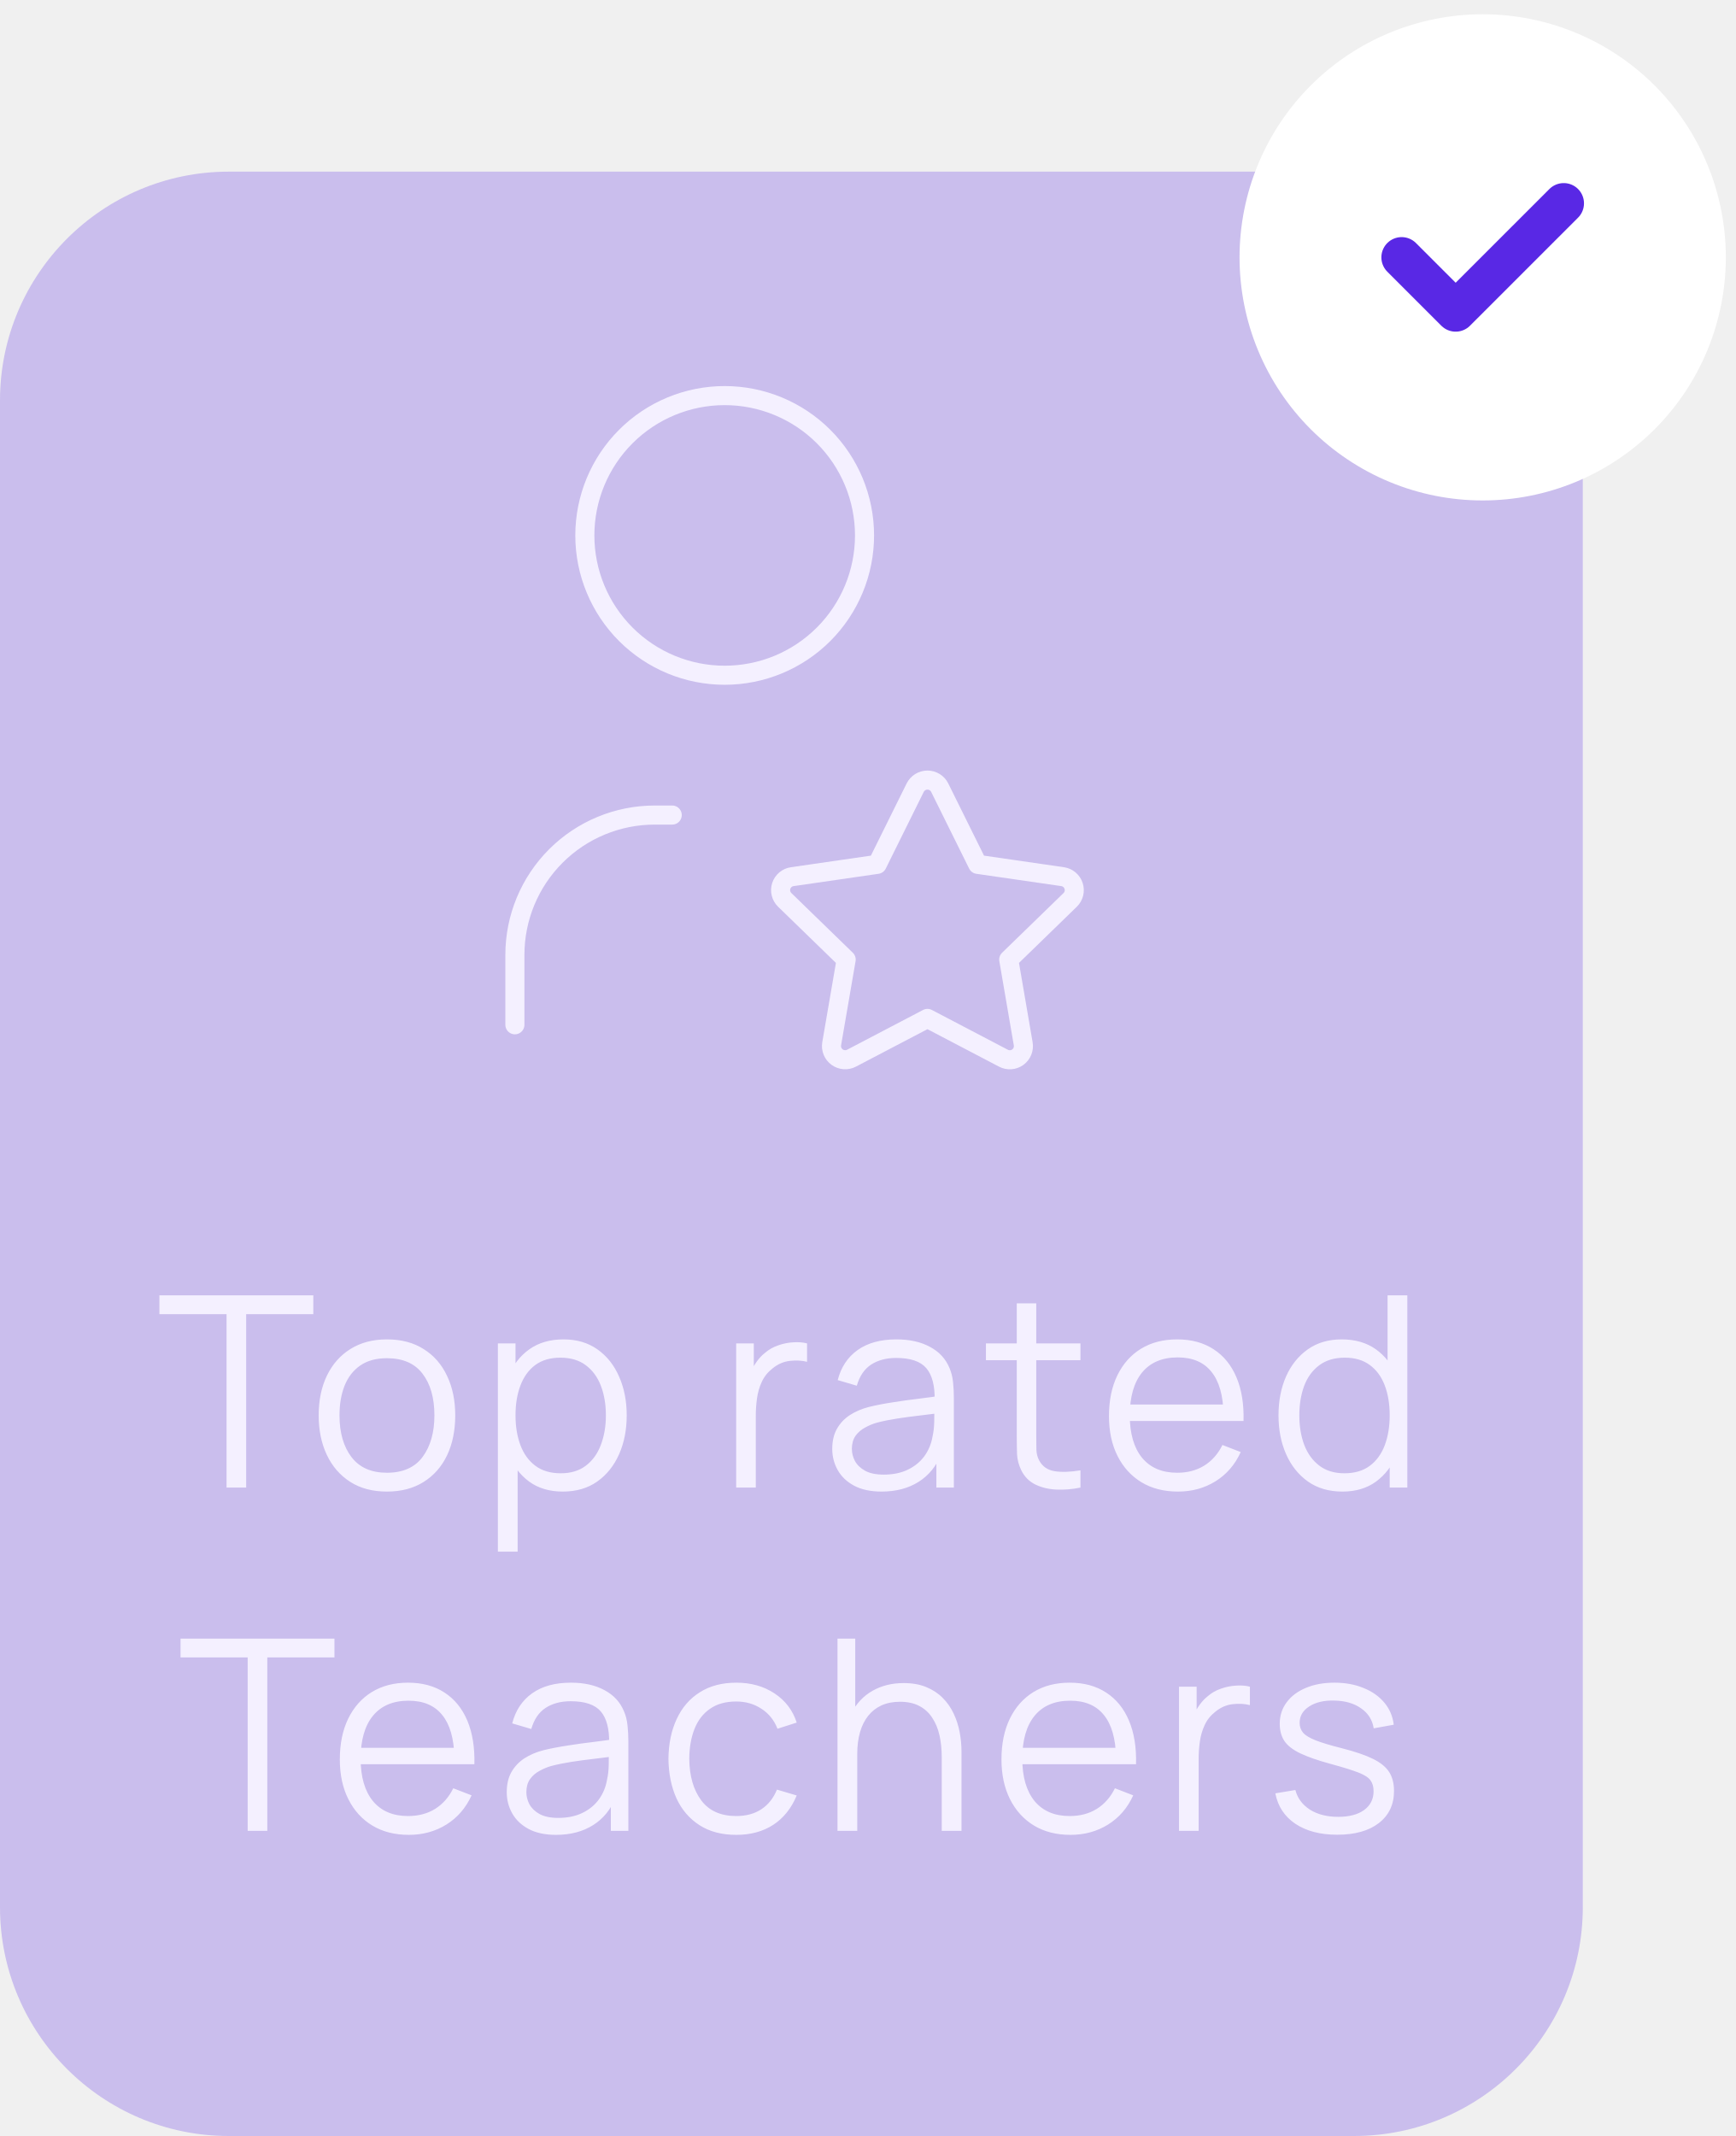
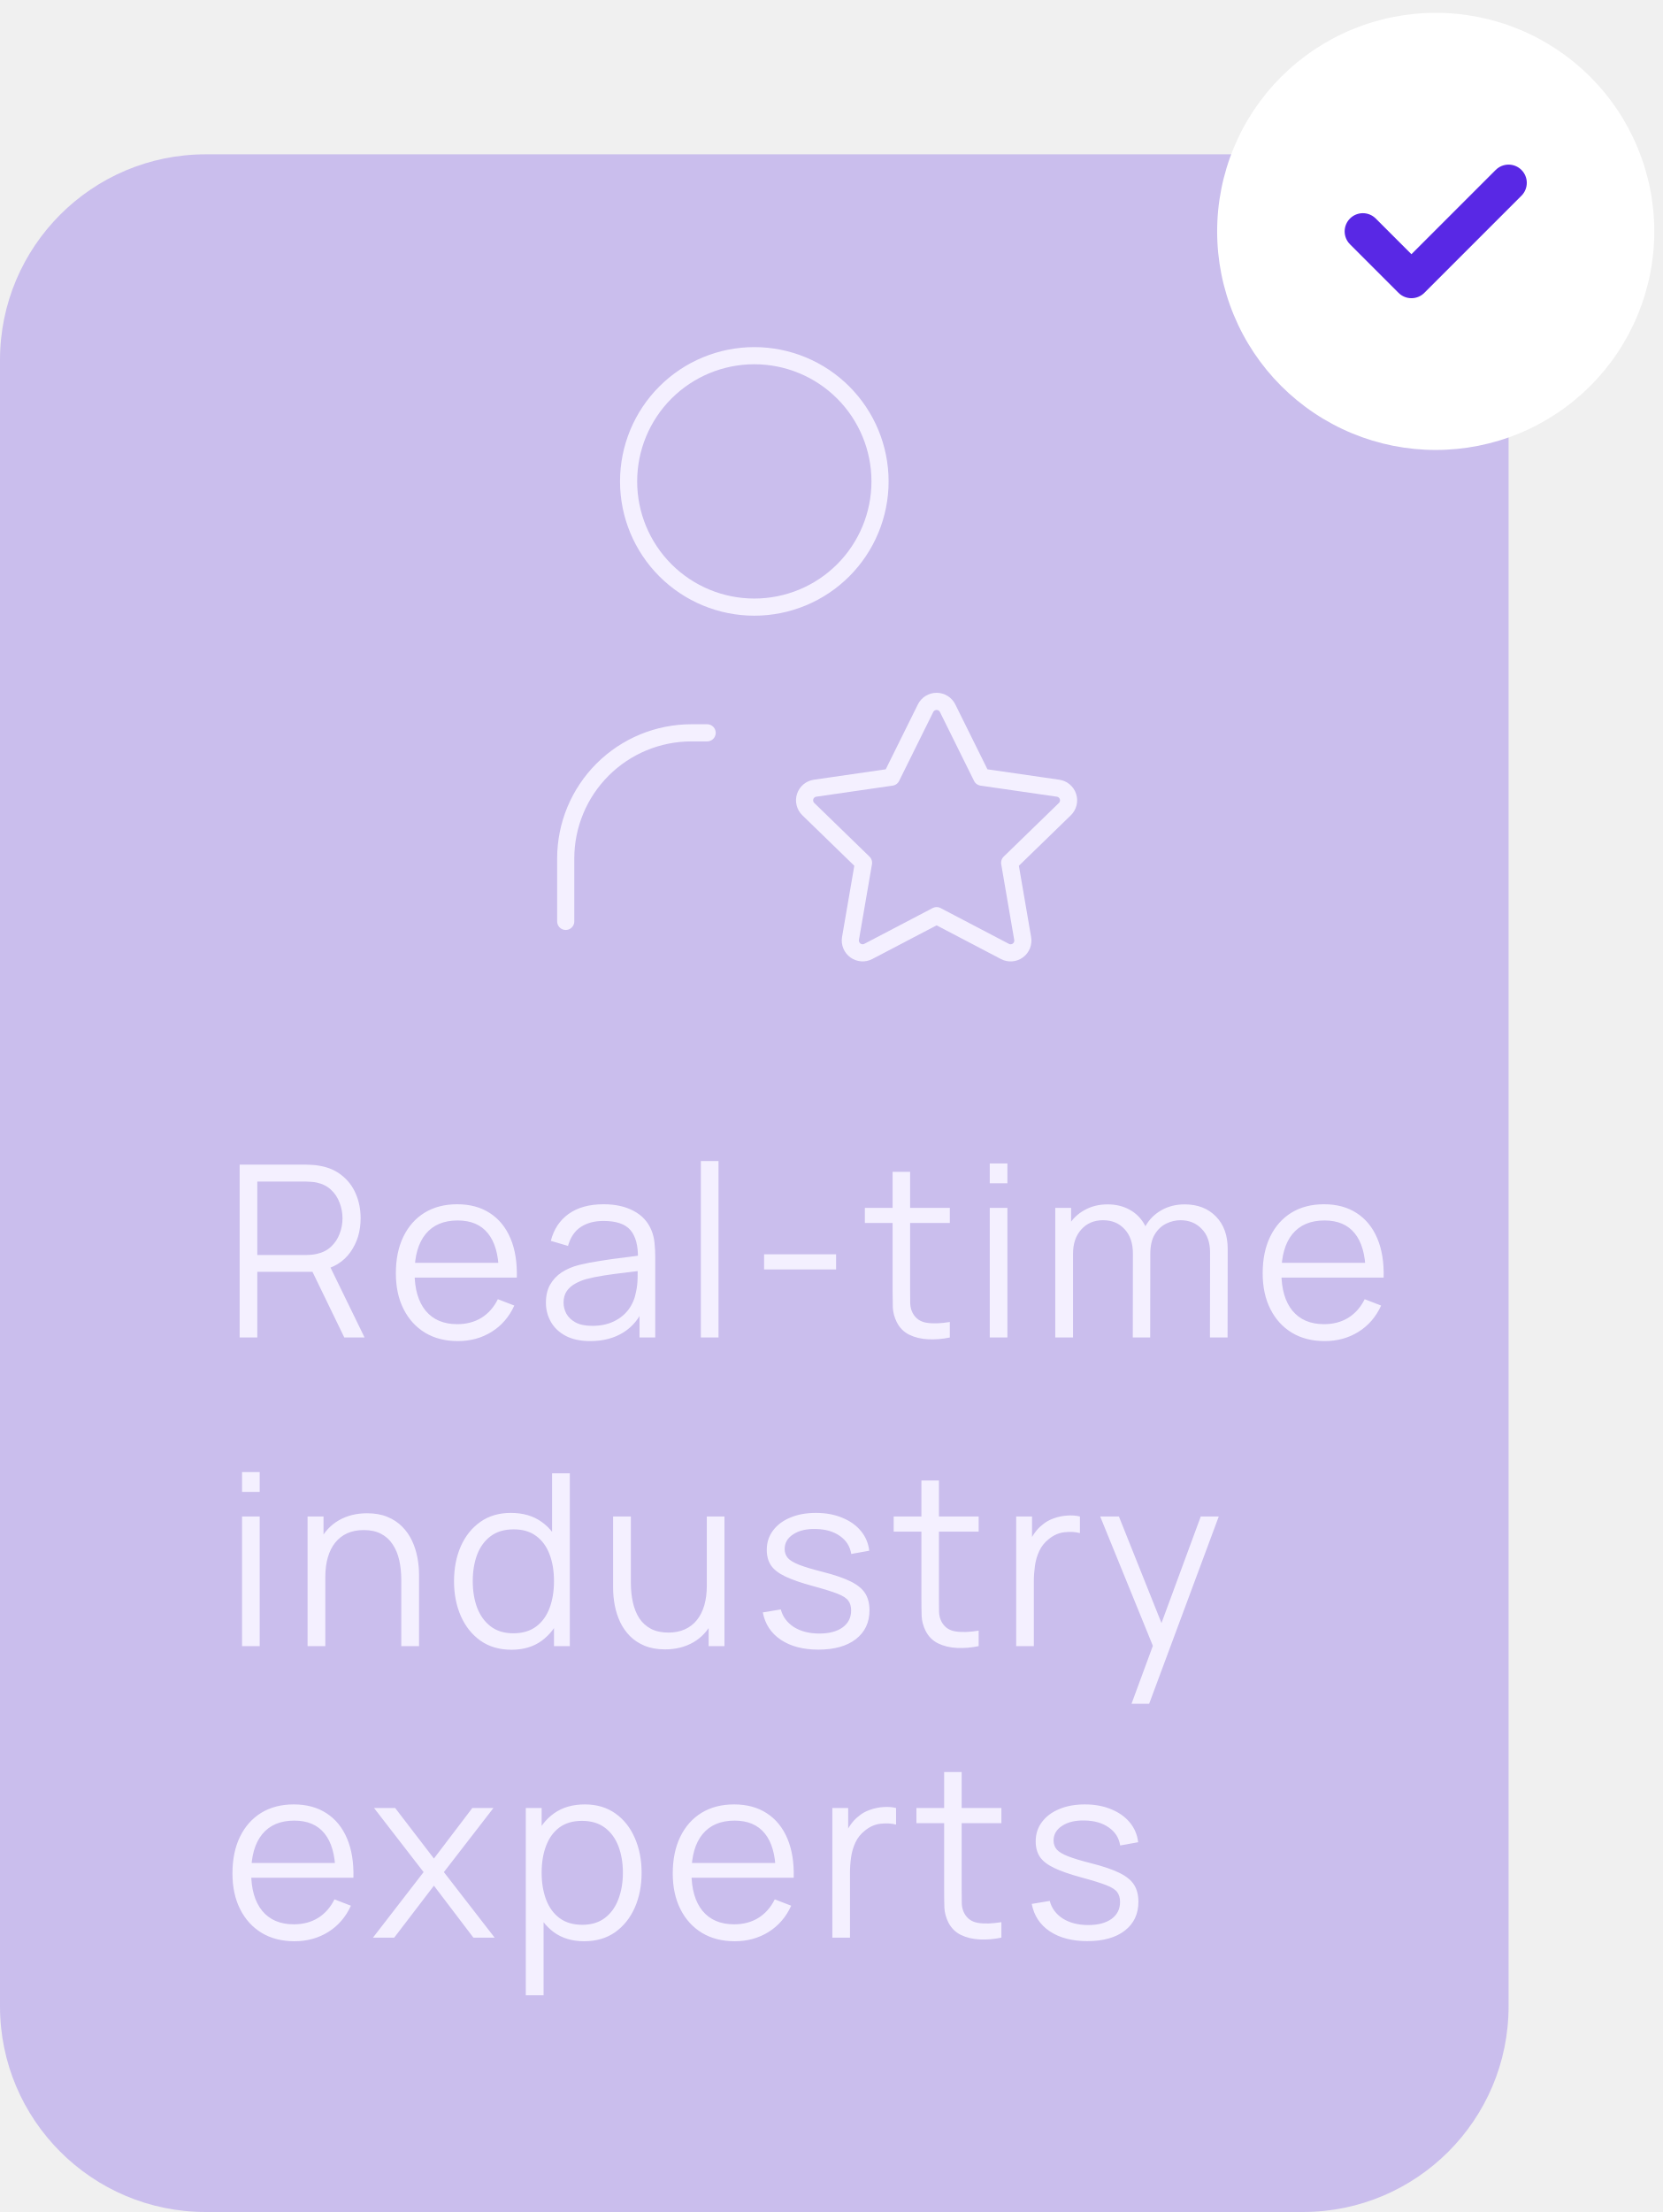
- <svg xmlns="http://www.w3.org/2000/svg" width="91" height="112" viewBox="0 0 91 112" fill="none">
-   <rect y="9" width="83" height="103" rx="12" fill="#5928E5" fill-opacity="0.25" />
-   <path d="M30.668 28.075C30.668 30.019 31.441 31.884 32.816 33.259C34.191 34.634 36.056 35.406 38.001 35.406C39.946 35.406 41.812 34.634 43.187 33.259C44.562 31.884 45.335 30.019 45.335 28.075C45.335 26.13 44.562 24.265 43.187 22.89C41.812 21.515 39.946 20.743 38.001 20.743C36.056 20.743 34.191 21.515 32.816 22.89C31.441 24.265 30.668 26.13 30.668 28.075Z" stroke="#F4F0FF" stroke-linecap="round" stroke-linejoin="round" />
-   <path d="M27 53.734V50.068C27 48.124 27.773 46.259 29.148 44.884C30.523 43.509 32.388 42.737 34.333 42.737H35.25" stroke="#F4F0FF" stroke-linecap="round" stroke-linejoin="round" />
-   <path d="M48.635 53.4L44.653 55.485C44.535 55.547 44.402 55.574 44.269 55.565C44.136 55.555 44.008 55.509 43.9 55.431C43.792 55.353 43.708 55.246 43.657 55.123C43.606 55 43.59 54.865 43.611 54.734L44.372 50.315L41.151 47.186C41.055 47.093 40.987 46.975 40.955 46.845C40.922 46.715 40.927 46.579 40.969 46.452C41.01 46.325 41.087 46.212 41.189 46.126C41.292 46.04 41.416 45.985 41.549 45.967L46 45.322L47.991 41.302C48.051 41.182 48.143 41.081 48.256 41.011C48.37 40.941 48.501 40.903 48.635 40.903C48.769 40.903 48.9 40.941 49.013 41.011C49.127 41.081 49.219 41.182 49.278 41.302L51.269 45.322L55.721 45.967C55.853 45.986 55.977 46.041 56.079 46.127C56.181 46.213 56.257 46.326 56.298 46.453C56.34 46.579 56.345 46.715 56.313 46.845C56.281 46.974 56.214 47.093 56.118 47.186L52.897 50.315L53.656 54.732C53.679 54.864 53.664 54.999 53.614 55.123C53.564 55.247 53.48 55.354 53.371 55.433C53.263 55.511 53.135 55.558 53.002 55.567C52.868 55.576 52.735 55.548 52.617 55.485L48.635 53.4Z" stroke="#F4F0FF" stroke-linecap="round" stroke-linejoin="round" />
-   <path d="M11.88 78V68.907H8.359V67.92H16.43V68.907H12.909V78H11.88ZM20.288 78.21C19.537 78.21 18.895 78.04 18.363 77.699C17.831 77.358 17.423 76.887 17.138 76.285C16.853 75.683 16.711 74.992 16.711 74.213C16.711 73.42 16.856 72.724 17.145 72.127C17.434 71.53 17.845 71.065 18.377 70.734C18.914 70.398 19.551 70.23 20.288 70.23C21.044 70.23 21.688 70.4 22.22 70.741C22.757 71.077 23.165 71.546 23.445 72.148C23.73 72.745 23.872 73.434 23.872 74.213C23.872 75.006 23.73 75.704 23.445 76.306C23.16 76.903 22.75 77.37 22.213 77.706C21.676 78.042 21.035 78.21 20.288 78.21ZM20.288 77.223C21.128 77.223 21.753 76.945 22.164 76.39C22.575 75.83 22.78 75.104 22.78 74.213C22.78 73.298 22.572 72.57 22.157 72.029C21.746 71.488 21.123 71.217 20.288 71.217C19.723 71.217 19.257 71.345 18.888 71.602C18.524 71.854 18.251 72.206 18.069 72.659C17.892 73.107 17.803 73.625 17.803 74.213C17.803 75.123 18.013 75.853 18.433 76.404C18.853 76.95 19.471 77.223 20.288 77.223ZM29.511 78.21C28.816 78.21 28.228 78.035 27.747 77.685C27.267 77.33 26.902 76.852 26.655 76.25C26.408 75.643 26.284 74.964 26.284 74.213C26.284 73.448 26.408 72.766 26.655 72.169C26.907 71.567 27.276 71.093 27.761 70.748C28.247 70.403 28.844 70.23 29.553 70.23C30.244 70.23 30.837 70.405 31.331 70.755C31.826 71.105 32.204 71.581 32.465 72.183C32.731 72.785 32.864 73.462 32.864 74.213C32.864 74.969 32.731 75.648 32.465 76.25C32.199 76.852 31.817 77.33 31.317 77.685C30.818 78.035 30.216 78.21 29.511 78.21ZM26.109 81.36V70.44H27.033V76.131H27.145V81.36H26.109ZM29.406 77.251C29.933 77.251 30.372 77.118 30.722 76.852C31.072 76.586 31.334 76.224 31.506 75.767C31.683 75.305 31.772 74.787 31.772 74.213C31.772 73.644 31.686 73.13 31.513 72.673C31.34 72.216 31.077 71.854 30.722 71.588C30.372 71.322 29.927 71.189 29.385 71.189C28.858 71.189 28.419 71.317 28.069 71.574C27.724 71.831 27.465 72.188 27.292 72.645C27.119 73.098 27.033 73.62 27.033 74.213C27.033 74.796 27.119 75.319 27.292 75.781C27.465 76.238 27.726 76.598 28.076 76.859C28.426 77.12 28.869 77.251 29.406 77.251ZM38.604 78V70.44H39.528V72.26L39.346 72.022C39.43 71.798 39.54 71.593 39.675 71.406C39.81 71.215 39.957 71.058 40.116 70.937C40.312 70.764 40.541 70.634 40.802 70.545C41.063 70.452 41.327 70.398 41.593 70.384C41.859 70.365 42.102 70.384 42.321 70.44V71.406C42.046 71.336 41.745 71.32 41.418 71.357C41.091 71.394 40.79 71.525 40.515 71.749C40.263 71.945 40.074 72.181 39.948 72.456C39.822 72.727 39.738 73.016 39.696 73.324C39.654 73.627 39.633 73.928 39.633 74.227V78H38.604ZM46.225 78.21C45.656 78.21 45.177 78.107 44.79 77.902C44.407 77.697 44.12 77.424 43.929 77.083C43.737 76.742 43.642 76.371 43.642 75.97C43.642 75.559 43.724 75.209 43.887 74.92C44.055 74.626 44.281 74.386 44.566 74.199C44.855 74.012 45.189 73.87 45.567 73.772C45.95 73.679 46.372 73.597 46.834 73.527C47.3 73.452 47.755 73.389 48.199 73.338C48.647 73.282 49.039 73.228 49.375 73.177L49.011 73.401C49.025 72.654 48.88 72.101 48.577 71.742C48.273 71.383 47.746 71.203 46.995 71.203C46.477 71.203 46.038 71.32 45.679 71.553C45.324 71.786 45.075 72.155 44.93 72.659L43.929 72.365C44.102 71.688 44.449 71.163 44.972 70.79C45.495 70.417 46.173 70.23 47.009 70.23C47.7 70.23 48.285 70.361 48.766 70.622C49.251 70.879 49.594 71.252 49.795 71.742C49.888 71.961 49.949 72.206 49.977 72.477C50.005 72.748 50.019 73.023 50.019 73.303V78H49.102V76.103L49.368 76.215C49.111 76.864 48.712 77.358 48.171 77.699C47.63 78.04 46.981 78.21 46.225 78.21ZM46.344 77.321C46.825 77.321 47.245 77.235 47.604 77.062C47.963 76.889 48.252 76.654 48.472 76.355C48.691 76.052 48.834 75.711 48.899 75.333C48.955 75.09 48.985 74.824 48.99 74.535C48.995 74.241 48.997 74.022 48.997 73.877L49.389 74.08C49.039 74.127 48.658 74.173 48.248 74.22C47.842 74.267 47.441 74.32 47.044 74.381C46.652 74.442 46.297 74.514 45.98 74.598C45.765 74.659 45.557 74.745 45.357 74.857C45.156 74.964 44.99 75.109 44.86 75.291C44.734 75.473 44.671 75.699 44.671 75.97C44.671 76.189 44.724 76.402 44.832 76.607C44.944 76.812 45.121 76.983 45.364 77.118C45.611 77.253 45.938 77.321 46.344 77.321ZM56.657 78C56.233 78.089 55.812 78.124 55.397 78.105C54.986 78.086 54.618 77.998 54.291 77.839C53.969 77.68 53.724 77.433 53.556 77.097C53.421 76.817 53.346 76.535 53.332 76.25C53.323 75.961 53.318 75.632 53.318 75.263V68.34H54.34V75.221C54.34 75.538 54.343 75.804 54.347 76.019C54.356 76.229 54.406 76.416 54.494 76.579C54.662 76.892 54.928 77.078 55.292 77.139C55.661 77.2 56.116 77.186 56.657 77.097V78ZM51.701 71.322V70.44H56.657V71.322H51.701ZM61.772 78.21C61.035 78.21 60.395 78.047 59.854 77.72C59.318 77.393 58.9 76.934 58.601 76.341C58.303 75.748 58.153 75.053 58.153 74.255C58.153 73.429 58.3 72.715 58.594 72.113C58.888 71.511 59.301 71.047 59.833 70.72C60.37 70.393 61.002 70.23 61.73 70.23C62.477 70.23 63.114 70.403 63.641 70.748C64.168 71.089 64.567 71.579 64.838 72.218C65.109 72.857 65.233 73.62 65.209 74.507H64.159V74.143C64.141 73.163 63.928 72.423 63.522 71.924C63.121 71.425 62.533 71.175 61.758 71.175C60.946 71.175 60.323 71.439 59.889 71.966C59.46 72.493 59.245 73.245 59.245 74.22C59.245 75.172 59.46 75.912 59.889 76.439C60.323 76.962 60.937 77.223 61.73 77.223C62.272 77.223 62.743 77.099 63.144 76.852C63.55 76.6 63.87 76.238 64.103 75.767L65.062 76.138C64.763 76.796 64.323 77.307 63.739 77.671C63.16 78.03 62.505 78.21 61.772 78.21ZM58.881 74.507V73.646H64.656V74.507H58.881ZM70.396 78.21C69.691 78.21 69.089 78.035 68.59 77.685C68.09 77.33 67.708 76.852 67.442 76.25C67.176 75.648 67.043 74.969 67.043 74.213C67.043 73.462 67.173 72.785 67.435 72.183C67.701 71.581 68.081 71.105 68.576 70.755C69.07 70.405 69.663 70.23 70.354 70.23C71.063 70.23 71.66 70.403 72.146 70.748C72.631 71.093 72.997 71.567 73.245 72.169C73.497 72.766 73.623 73.448 73.623 74.213C73.623 74.964 73.499 75.643 73.252 76.25C73.004 76.852 72.64 77.33 72.16 77.685C71.679 78.035 71.091 78.21 70.396 78.21ZM70.501 77.251C71.037 77.251 71.481 77.12 71.831 76.859C72.181 76.598 72.442 76.238 72.615 75.781C72.787 75.319 72.874 74.796 72.874 74.213C72.874 73.62 72.787 73.098 72.615 72.645C72.442 72.188 72.181 71.831 71.831 71.574C71.485 71.317 71.049 71.189 70.522 71.189C69.98 71.189 69.532 71.322 69.178 71.588C68.823 71.854 68.559 72.216 68.387 72.673C68.219 73.13 68.135 73.644 68.135 74.213C68.135 74.787 68.221 75.305 68.394 75.767C68.571 76.224 68.835 76.586 69.185 76.852C69.535 77.118 69.973 77.251 70.501 77.251ZM72.874 78V72.309H72.762V67.92H73.798V78H72.874ZM12.988 96V86.907H9.467V85.92H17.538V86.907H14.017V96H12.988ZM21.439 96.21C20.701 96.21 20.062 96.047 19.521 95.72C18.984 95.393 18.566 94.934 18.268 94.341C17.969 93.748 17.82 93.053 17.82 92.255C17.82 91.429 17.967 90.715 18.261 90.113C18.555 89.511 18.968 89.047 19.5 88.72C20.036 88.393 20.669 88.23 21.397 88.23C22.143 88.23 22.78 88.403 23.308 88.748C23.835 89.089 24.234 89.579 24.505 90.218C24.775 90.857 24.899 91.62 24.876 92.507H23.826V92.143C23.807 91.163 23.595 90.423 23.189 89.924C22.787 89.425 22.199 89.175 21.425 89.175C20.613 89.175 19.99 89.439 19.556 89.966C19.126 90.493 18.912 91.245 18.912 92.22C18.912 93.172 19.126 93.912 19.556 94.439C19.99 94.962 20.603 95.223 21.397 95.223C21.938 95.223 22.409 95.099 22.811 94.852C23.217 94.6 23.536 94.238 23.77 93.767L24.729 94.138C24.43 94.796 23.989 95.307 23.406 95.671C22.827 96.03 22.171 96.21 21.439 96.21ZM18.548 92.507V91.646H24.323V92.507H18.548ZM29.155 96.21C28.586 96.21 28.108 96.107 27.721 95.902C27.338 95.697 27.051 95.424 26.86 95.083C26.668 94.742 26.573 94.371 26.573 93.97C26.573 93.559 26.654 93.209 26.817 92.92C26.985 92.626 27.212 92.386 27.497 92.199C27.786 92.012 28.119 91.87 28.497 91.772C28.88 91.679 29.302 91.597 29.765 91.527C30.231 91.452 30.686 91.389 31.13 91.338C31.578 91.282 31.97 91.228 32.306 91.177L31.942 91.401C31.956 90.654 31.811 90.101 31.508 89.742C31.204 89.383 30.677 89.203 29.925 89.203C29.407 89.203 28.969 89.32 28.61 89.553C28.255 89.786 28.005 90.155 27.86 90.659L26.86 90.365C27.032 89.688 27.38 89.163 27.902 88.79C28.425 88.417 29.104 88.23 29.939 88.23C30.63 88.23 31.216 88.361 31.697 88.622C32.182 88.879 32.525 89.252 32.725 89.742C32.819 89.961 32.88 90.206 32.907 90.477C32.935 90.748 32.95 91.023 32.95 91.303V96H32.032V94.103L32.298 94.215C32.042 94.864 31.643 95.358 31.102 95.699C30.56 96.04 29.912 96.21 29.155 96.21ZM29.274 95.321C29.755 95.321 30.175 95.235 30.535 95.062C30.894 94.889 31.183 94.654 31.402 94.355C31.622 94.052 31.764 93.711 31.829 93.333C31.886 93.09 31.916 92.824 31.921 92.535C31.925 92.241 31.927 92.022 31.927 91.877L32.319 92.08C31.97 92.127 31.589 92.173 31.178 92.22C30.773 92.267 30.371 92.32 29.974 92.381C29.582 92.442 29.228 92.514 28.91 92.598C28.696 92.659 28.488 92.745 28.288 92.857C28.087 92.964 27.921 93.109 27.791 93.291C27.665 93.473 27.602 93.699 27.602 93.97C27.602 94.189 27.655 94.402 27.762 94.607C27.875 94.812 28.052 94.983 28.294 95.118C28.542 95.253 28.869 95.321 29.274 95.321ZM38.608 96.21C37.847 96.21 37.203 96.04 36.676 95.699C36.148 95.358 35.747 94.889 35.472 94.292C35.201 93.69 35.061 92.999 35.052 92.22C35.061 91.427 35.206 90.731 35.486 90.134C35.766 89.532 36.169 89.065 36.697 88.734C37.224 88.398 37.864 88.23 38.615 88.23C39.38 88.23 40.045 88.417 40.61 88.79C41.179 89.163 41.569 89.674 41.779 90.323L40.771 90.645C40.593 90.192 40.311 89.842 39.924 89.595C39.541 89.343 39.102 89.217 38.608 89.217C38.053 89.217 37.593 89.345 37.229 89.602C36.865 89.854 36.594 90.206 36.417 90.659C36.239 91.112 36.148 91.632 36.144 92.22C36.153 93.125 36.363 93.853 36.774 94.404C37.184 94.95 37.796 95.223 38.608 95.223C39.121 95.223 39.557 95.106 39.917 94.873C40.281 94.635 40.556 94.29 40.743 93.837L41.779 94.145C41.499 94.817 41.088 95.33 40.547 95.685C40.005 96.035 39.359 96.21 38.608 96.21ZM49.384 96V92.143C49.384 91.723 49.344 91.338 49.265 90.988C49.185 90.633 49.057 90.325 48.88 90.064C48.707 89.798 48.481 89.593 48.201 89.448C47.925 89.303 47.589 89.231 47.193 89.231C46.829 89.231 46.507 89.294 46.227 89.42C45.951 89.546 45.718 89.728 45.527 89.966C45.34 90.199 45.198 90.484 45.1 90.82C45.002 91.156 44.953 91.539 44.953 91.968L44.225 91.807C44.225 91.032 44.36 90.381 44.631 89.854C44.901 89.327 45.275 88.928 45.751 88.657C46.227 88.386 46.773 88.251 47.389 88.251C47.841 88.251 48.236 88.321 48.572 88.461C48.912 88.601 49.199 88.79 49.433 89.028C49.671 89.266 49.862 89.539 50.007 89.847C50.151 90.15 50.256 90.475 50.322 90.82C50.387 91.161 50.42 91.501 50.42 91.842V96H49.384ZM43.917 96V85.92H44.848V91.611H44.953V96H43.917ZM56.135 96.21C55.398 96.21 54.759 96.047 54.217 95.72C53.681 95.393 53.263 94.934 52.964 94.341C52.666 93.748 52.516 93.053 52.516 92.255C52.516 91.429 52.663 90.715 52.957 90.113C53.251 89.511 53.664 89.047 54.196 88.72C54.733 88.393 55.365 88.23 56.093 88.23C56.84 88.23 57.477 88.403 58.004 88.748C58.532 89.089 58.931 89.579 59.201 90.218C59.472 90.857 59.596 91.62 59.572 92.507H58.522V92.143C58.504 91.163 58.291 90.423 57.885 89.924C57.484 89.425 56.896 89.175 56.121 89.175C55.309 89.175 54.686 89.439 54.252 89.966C53.823 90.493 53.608 91.245 53.608 92.22C53.608 93.172 53.823 93.912 54.252 94.439C54.686 94.962 55.3 95.223 56.093 95.223C56.635 95.223 57.106 95.099 57.507 94.852C57.913 94.6 58.233 94.238 58.466 93.767L59.425 94.138C59.127 94.796 58.686 95.307 58.102 95.671C57.524 96.03 56.868 96.21 56.135 96.21ZM53.244 92.507V91.646H59.019V92.507H53.244ZM61.826 96V88.44H62.75V90.26L62.568 90.022C62.652 89.798 62.761 89.593 62.897 89.406C63.032 89.215 63.179 89.058 63.338 88.937C63.534 88.764 63.762 88.634 64.024 88.545C64.285 88.452 64.549 88.398 64.815 88.384C65.081 88.365 65.323 88.384 65.543 88.44V89.406C65.267 89.336 64.966 89.32 64.64 89.357C64.313 89.394 64.012 89.525 63.737 89.749C63.485 89.945 63.296 90.181 63.17 90.456C63.044 90.727 62.96 91.016 62.918 91.324C62.876 91.627 62.855 91.928 62.855 92.227V96H61.826ZM70.118 96.203C69.231 96.203 68.501 96.012 67.927 95.629C67.358 95.246 67.008 94.714 66.877 94.033L67.927 93.858C68.039 94.287 68.293 94.63 68.69 94.887C69.091 95.139 69.586 95.265 70.174 95.265C70.748 95.265 71.201 95.146 71.532 94.908C71.864 94.665 72.029 94.336 72.029 93.921C72.029 93.688 71.975 93.499 71.868 93.354C71.766 93.205 71.553 93.067 71.231 92.941C70.909 92.815 70.428 92.666 69.789 92.493C69.103 92.306 68.567 92.12 68.179 91.933C67.792 91.746 67.516 91.532 67.353 91.289C67.19 91.042 67.108 90.741 67.108 90.386C67.108 89.957 67.23 89.581 67.472 89.259C67.715 88.932 68.051 88.68 68.48 88.503C68.909 88.321 69.409 88.23 69.978 88.23C70.547 88.23 71.056 88.323 71.504 88.51C71.957 88.692 72.321 88.949 72.596 89.28C72.871 89.611 73.035 89.996 73.086 90.435L72.036 90.624C71.966 90.181 71.745 89.831 71.371 89.574C71.002 89.313 70.534 89.177 69.964 89.168C69.427 89.154 68.991 89.257 68.655 89.476C68.319 89.691 68.151 89.978 68.151 90.337C68.151 90.538 68.212 90.71 68.333 90.855C68.454 90.995 68.674 91.128 68.991 91.254C69.313 91.38 69.77 91.518 70.363 91.667C71.058 91.844 71.605 92.031 72.001 92.227C72.398 92.423 72.68 92.654 72.848 92.92C73.016 93.186 73.1 93.515 73.1 93.907C73.1 94.621 72.834 95.183 72.302 95.594C71.775 96 71.047 96.203 70.118 96.203Z" fill="#F4F0FF" />
-   <path d="M65 13.495C65 15.168 65.33 16.826 65.971 18.372C66.611 19.919 67.55 21.324 68.734 22.508C69.918 23.691 71.324 24.63 72.871 25.271C74.418 25.912 76.076 26.241 77.75 26.241C79.424 26.241 81.082 25.912 82.629 25.271C84.176 24.63 85.582 23.691 86.766 22.508C87.95 21.324 88.889 19.919 89.529 18.372C90.17 16.826 90.5 15.168 90.5 13.495C90.5 11.821 90.17 10.163 89.529 8.617C88.889 7.07 87.95 5.665 86.766 4.481C85.582 3.298 84.176 2.359 82.629 1.718C81.082 1.078 79.424 0.748 77.75 0.748C76.076 0.748 74.418 1.078 72.871 1.718C71.324 2.359 69.918 3.298 68.734 4.481C67.55 5.665 66.611 7.07 65.971 8.617C65.33 10.163 65 11.821 65 13.495Z" fill="white" />
-   <path d="M73.5 13.495L76.333 16.328L82 10.662" stroke="#5928E5" stroke-width="2.125" stroke-linecap="round" stroke-linejoin="round" />
+ <svg xmlns="http://www.w3.org/2000/svg" width="97" height="129" viewBox="0 0 97 129" fill="none">
+   <rect y="9" width="88" height="120" rx="12" fill="#5928E5" fill-opacity="0.25" />
+   <path d="M36.668 28.075C36.668 30.019 37.441 31.884 38.816 33.259C40.191 34.634 42.056 35.406 44.001 35.406C45.946 35.406 47.812 34.634 49.187 33.259C50.562 31.884 51.335 30.019 51.335 28.075C51.335 26.13 50.562 24.265 49.187 22.89C47.812 21.515 45.946 20.743 44.001 20.743C42.056 20.743 40.191 21.515 38.816 22.89C37.441 24.265 36.668 26.13 36.668 28.075Z" stroke="#F4F0FF" stroke-linecap="round" stroke-linejoin="round" />
+   <path d="M33 53.734V50.068C33 48.124 33.773 46.259 35.148 44.884C36.523 43.509 38.388 42.737 40.333 42.737H41.25" stroke="#F4F0FF" stroke-linecap="round" stroke-linejoin="round" />
+   <path d="M54.635 53.4L50.653 55.485C50.535 55.547 50.402 55.574 50.269 55.565C50.136 55.555 50.008 55.509 49.9 55.431C49.792 55.353 49.708 55.246 49.657 55.123C49.606 55 49.59 54.865 49.611 54.734L50.372 50.315L47.151 47.186C47.055 47.093 46.987 46.975 46.955 46.845C46.922 46.715 46.927 46.579 46.969 46.452C47.01 46.325 47.087 46.212 47.189 46.126C47.292 46.04 47.416 45.985 47.549 45.967L52 45.322L53.991 41.302C54.051 41.182 54.143 41.081 54.256 41.011C54.37 40.941 54.501 40.903 54.635 40.903C54.769 40.903 54.9 40.941 55.013 41.011C55.127 41.081 55.219 41.182 55.278 41.302L57.269 45.322L61.721 45.967C61.853 45.986 61.977 46.041 62.079 46.127C62.181 46.213 62.257 46.326 62.298 46.453C62.34 46.579 62.345 46.715 62.313 46.845C62.281 46.974 62.214 47.093 62.118 47.186L58.897 50.315L59.656 54.732C59.679 54.864 59.664 54.999 59.614 55.123C59.564 55.247 59.48 55.354 59.371 55.433C59.263 55.511 59.135 55.558 59.002 55.567C58.868 55.576 58.735 55.548 58.617 55.485L54.635 53.4Z" stroke="#F4F0FF" stroke-linecap="round" stroke-linejoin="round" />
+   <path d="M13.98 78V67.92H17.872C17.97 67.92 18.08 67.925 18.201 67.934C18.327 67.939 18.453 67.953 18.579 67.976C19.106 68.055 19.552 68.24 19.916 68.529C20.285 68.814 20.562 69.173 20.749 69.607C20.94 70.041 21.036 70.522 21.036 71.049C21.036 71.81 20.835 72.47 20.434 73.03C20.033 73.59 19.459 73.942 18.712 74.087L18.355 74.171H15.009V78H13.98ZM20.084 78L18.096 73.898L19.083 73.52L21.267 78H20.084ZM15.009 73.191H17.844C17.928 73.191 18.026 73.186 18.138 73.177C18.25 73.168 18.36 73.151 18.467 73.128C18.812 73.053 19.095 72.911 19.314 72.701C19.538 72.491 19.704 72.241 19.811 71.952C19.923 71.663 19.979 71.362 19.979 71.049C19.979 70.736 19.923 70.435 19.811 70.146C19.704 69.852 19.538 69.6 19.314 69.39C19.095 69.18 18.812 69.038 18.467 68.963C18.36 68.94 18.25 68.926 18.138 68.921C18.026 68.912 17.928 68.907 17.844 68.907H15.009V73.191ZM26.711 78.21C25.974 78.21 25.334 78.047 24.793 77.72C24.256 77.393 23.839 76.934 23.54 76.341C23.241 75.748 23.092 75.053 23.092 74.255C23.092 73.429 23.239 72.715 23.533 72.113C23.827 71.511 24.24 71.047 24.772 70.72C25.309 70.393 25.941 70.23 26.669 70.23C27.416 70.23 28.053 70.403 28.58 70.748C29.107 71.089 29.506 71.579 29.777 72.218C30.048 72.857 30.171 73.62 30.148 74.507H29.098V74.143C29.079 73.163 28.867 72.423 28.461 71.924C28.06 71.425 27.472 71.175 26.697 71.175C25.885 71.175 25.262 71.439 24.828 71.966C24.399 72.493 24.184 73.245 24.184 74.22C24.184 75.172 24.399 75.912 24.828 76.439C25.262 76.962 25.876 77.223 26.669 77.223C27.21 77.223 27.682 77.099 28.083 76.852C28.489 76.6 28.809 76.238 29.042 75.767L30.001 76.138C29.702 76.796 29.261 77.307 28.678 77.671C28.099 78.03 27.444 78.21 26.711 78.21ZM23.82 74.507V73.646H29.595V74.507H23.82ZM34.428 78.21C33.858 78.21 33.38 78.107 32.993 77.902C32.61 77.697 32.323 77.424 32.132 77.083C31.94 76.742 31.845 76.371 31.845 75.97C31.845 75.559 31.926 75.209 32.09 74.92C32.258 74.626 32.484 74.386 32.769 74.199C33.058 74.012 33.392 73.87 33.77 73.772C34.152 73.679 34.575 73.597 35.037 73.527C35.503 73.452 35.958 73.389 36.402 73.338C36.85 73.282 37.242 73.228 37.578 73.177L37.214 73.401C37.228 72.654 37.083 72.101 36.78 71.742C36.476 71.383 35.949 71.203 35.198 71.203C34.68 71.203 34.241 71.32 33.882 71.553C33.527 71.786 33.277 72.155 33.133 72.659L32.132 72.365C32.304 71.688 32.652 71.163 33.175 70.79C33.697 70.417 34.376 70.23 35.212 70.23C35.902 70.23 36.488 70.361 36.969 70.622C37.454 70.879 37.797 71.252 37.998 71.742C38.091 71.961 38.152 72.206 38.18 72.477C38.208 72.748 38.222 73.023 38.222 73.303V78H37.305V76.103L37.571 76.215C37.314 76.864 36.915 77.358 36.374 77.699C35.832 78.04 35.184 78.21 34.428 78.21ZM34.547 77.321C35.027 77.321 35.447 77.235 35.807 77.062C36.166 76.889 36.455 76.654 36.675 76.355C36.894 76.052 37.036 75.711 37.102 75.333C37.158 75.09 37.188 74.824 37.193 74.535C37.197 74.241 37.2 74.022 37.2 73.877L37.592 74.08C37.242 74.127 36.861 74.173 36.451 74.22C36.045 74.267 35.643 74.32 35.247 74.381C34.855 74.442 34.5 74.514 34.183 74.598C33.968 74.659 33.76 74.745 33.56 74.857C33.359 74.964 33.193 75.109 33.063 75.291C32.937 75.473 32.874 75.699 32.874 75.97C32.874 76.189 32.927 76.402 33.035 76.607C33.147 76.812 33.324 76.983 33.567 77.118C33.814 77.253 34.141 77.321 34.547 77.321ZM40.884 78V67.71H41.913V78H40.884ZM44.572 74.031V73.149H48.772V74.031H44.572ZM55.407 78C54.982 78.089 54.562 78.124 54.147 78.105C53.736 78.086 53.367 77.998 53.041 77.839C52.718 77.68 52.474 77.433 52.306 77.097C52.17 76.817 52.096 76.535 52.081 76.25C52.072 75.961 52.068 75.632 52.068 75.263V68.34H53.09V75.221C53.09 75.538 53.092 75.804 53.096 76.019C53.106 76.229 53.155 76.416 53.243 76.579C53.411 76.892 53.678 77.078 54.041 77.139C54.41 77.2 54.865 77.186 55.407 77.097V78ZM50.45 71.322V70.44H55.407V71.322H50.45ZM57.736 69.005V67.85H58.765V69.005H57.736ZM57.736 78V70.44H58.765V78H57.736ZM70.58 78L70.587 73.037C70.587 72.454 70.423 71.996 70.097 71.665C69.775 71.329 69.364 71.161 68.865 71.161C68.58 71.161 68.302 71.226 68.032 71.357C67.761 71.488 67.537 71.698 67.36 71.987C67.187 72.276 67.101 72.654 67.101 73.121L66.492 72.946C66.478 72.405 66.583 71.931 66.807 71.525C67.035 71.119 67.348 70.804 67.745 70.58C68.146 70.351 68.599 70.237 69.103 70.237C69.863 70.237 70.472 70.473 70.93 70.944C71.387 71.411 71.616 72.043 71.616 72.841L71.609 78H70.58ZM61.557 78V70.44H62.481V72.302H62.593V78H61.557ZM66.079 78L66.086 73.107C66.086 72.505 65.925 72.031 65.603 71.686C65.285 71.336 64.865 71.161 64.343 71.161C63.82 71.161 63.398 71.341 63.076 71.7C62.754 72.055 62.593 72.528 62.593 73.121L61.977 72.785C61.977 72.3 62.091 71.866 62.32 71.483C62.548 71.096 62.861 70.792 63.258 70.573C63.654 70.349 64.105 70.237 64.609 70.237C65.089 70.237 65.516 70.34 65.89 70.545C66.268 70.75 66.564 71.049 66.779 71.441C66.993 71.833 67.101 72.309 67.101 72.869L67.094 78H66.079ZM77.275 78.21C76.538 78.21 75.898 78.047 75.357 77.72C74.82 77.393 74.403 76.934 74.104 76.341C73.805 75.748 73.656 75.053 73.656 74.255C73.656 73.429 73.803 72.715 74.097 72.113C74.391 71.511 74.804 71.047 75.336 70.72C75.873 70.393 76.505 70.23 77.233 70.23C77.98 70.23 78.617 70.403 79.144 70.748C79.671 71.089 80.07 71.579 80.341 72.218C80.612 72.857 80.735 73.62 80.712 74.507H79.662V74.143C79.643 73.163 79.431 72.423 79.025 71.924C78.624 71.425 78.036 71.175 77.261 71.175C76.449 71.175 75.826 71.439 75.392 71.966C74.963 72.493 74.748 73.245 74.748 74.22C74.748 75.172 74.963 75.912 75.392 76.439C75.826 76.962 76.44 77.223 77.233 77.223C77.774 77.223 78.246 77.099 78.647 76.852C79.053 76.6 79.373 76.238 79.606 75.767L80.565 76.138C80.266 76.796 79.825 77.307 79.242 77.671C78.663 78.03 78.008 78.21 77.275 78.21ZM74.384 74.507V73.646H80.159V74.507H74.384ZM14.12 87.005V85.85H15.149V87.005H14.12ZM14.12 96V88.44H15.149V96H14.12ZM23.408 96V92.143C23.408 91.723 23.368 91.338 23.289 90.988C23.209 90.633 23.081 90.325 22.904 90.064C22.731 89.798 22.505 89.593 22.225 89.448C21.949 89.303 21.613 89.231 21.217 89.231C20.853 89.231 20.531 89.294 20.251 89.42C19.975 89.546 19.742 89.728 19.551 89.966C19.364 90.199 19.222 90.484 19.124 90.82C19.026 91.156 18.977 91.539 18.977 91.968L18.249 91.807C18.249 91.032 18.384 90.381 18.655 89.854C18.925 89.327 19.299 88.928 19.775 88.657C20.251 88.386 20.797 88.251 21.413 88.251C21.865 88.251 22.26 88.321 22.596 88.461C22.936 88.601 23.223 88.79 23.457 89.028C23.695 89.266 23.886 89.539 24.031 89.847C24.175 90.15 24.28 90.475 24.346 90.82C24.411 91.161 24.444 91.501 24.444 91.842V96H23.408ZM17.941 96V88.44H18.872V90.302H18.977V96H17.941ZM29.838 96.21C29.134 96.21 28.532 96.035 28.032 95.685C27.533 95.33 27.15 94.852 26.884 94.25C26.618 93.648 26.485 92.969 26.485 92.213C26.485 91.462 26.616 90.785 26.877 90.183C27.143 89.581 27.524 89.105 28.018 88.755C28.513 88.405 29.106 88.23 29.796 88.23C30.506 88.23 31.103 88.403 31.588 88.748C32.074 89.093 32.44 89.567 32.687 90.169C32.939 90.766 33.065 91.448 33.065 92.213C33.065 92.964 32.942 93.643 32.694 94.25C32.447 94.852 32.083 95.33 31.602 95.685C31.122 96.035 30.534 96.21 29.838 96.21ZM29.943 95.251C30.48 95.251 30.923 95.12 31.273 94.859C31.623 94.598 31.885 94.238 32.057 93.781C32.23 93.319 32.316 92.796 32.316 92.213C32.316 91.62 32.23 91.098 32.057 90.645C31.885 90.188 31.623 89.831 31.273 89.574C30.928 89.317 30.492 89.189 29.964 89.189C29.423 89.189 28.975 89.322 28.62 89.588C28.266 89.854 28.002 90.216 27.829 90.673C27.661 91.13 27.577 91.644 27.577 92.213C27.577 92.787 27.664 93.305 27.836 93.767C28.014 94.224 28.277 94.586 28.627 94.852C28.977 95.118 29.416 95.251 29.943 95.251ZM32.316 96V90.309H32.204V85.92H33.24V96H32.316ZM38.795 96.189C38.343 96.189 37.946 96.119 37.605 95.979C37.269 95.839 36.982 95.65 36.744 95.412C36.511 95.174 36.322 94.903 36.177 94.6C36.033 94.292 35.928 93.968 35.862 93.627C35.797 93.282 35.764 92.939 35.764 92.598V88.44H36.8V92.297C36.8 92.712 36.84 93.097 36.919 93.452C36.999 93.807 37.125 94.117 37.297 94.383C37.475 94.644 37.701 94.847 37.976 94.992C38.256 95.137 38.595 95.209 38.991 95.209C39.355 95.209 39.675 95.146 39.95 95.02C40.23 94.894 40.464 94.714 40.65 94.481C40.842 94.243 40.986 93.956 41.084 93.62C41.182 93.279 41.231 92.897 41.231 92.472L41.959 92.633C41.959 93.408 41.824 94.059 41.553 94.586C41.283 95.113 40.909 95.512 40.433 95.783C39.957 96.054 39.411 96.189 38.795 96.189ZM41.336 96V94.138H41.231V88.44H42.26V96H41.336ZM47.738 96.203C46.851 96.203 46.121 96.012 45.547 95.629C44.977 95.246 44.627 94.714 44.497 94.033L45.547 93.858C45.659 94.287 45.913 94.63 46.31 94.887C46.711 95.139 47.206 95.265 47.794 95.265C48.368 95.265 48.82 95.146 49.152 94.908C49.483 94.665 49.649 94.336 49.649 93.921C49.649 93.688 49.595 93.499 49.488 93.354C49.385 93.205 49.173 93.067 48.851 92.941C48.529 92.815 48.048 92.666 47.409 92.493C46.723 92.306 46.186 92.12 45.799 91.933C45.411 91.746 45.136 91.532 44.973 91.289C44.809 91.042 44.728 90.741 44.728 90.386C44.728 89.957 44.849 89.581 45.092 89.259C45.334 88.932 45.67 88.68 46.1 88.503C46.529 88.321 47.028 88.23 47.598 88.23C48.167 88.23 48.676 88.323 49.124 88.51C49.576 88.692 49.94 88.949 50.216 89.28C50.491 89.611 50.654 89.996 50.706 90.435L49.656 90.624C49.586 90.181 49.364 89.831 48.991 89.574C48.622 89.313 48.153 89.177 47.584 89.168C47.047 89.154 46.611 89.257 46.275 89.476C45.939 89.691 45.771 89.978 45.771 90.337C45.771 90.538 45.831 90.71 45.953 90.855C46.074 90.995 46.293 91.128 46.611 91.254C46.933 91.38 47.39 91.518 47.983 91.667C48.678 91.844 49.224 92.031 49.621 92.227C50.017 92.423 50.3 92.654 50.468 92.92C50.636 93.186 50.72 93.515 50.72 93.907C50.72 94.621 50.454 95.183 49.922 95.594C49.394 96 48.666 96.203 47.738 96.203ZM57.088 96C56.663 96.089 56.243 96.124 55.828 96.105C55.417 96.086 55.049 95.998 54.722 95.839C54.4 95.68 54.155 95.433 53.987 95.097C53.852 94.817 53.777 94.535 53.763 94.25C53.754 93.961 53.749 93.632 53.749 93.263V86.34H54.771V93.221C54.771 93.538 54.773 93.804 54.778 94.019C54.788 94.229 54.837 94.416 54.925 94.579C55.093 94.892 55.359 95.078 55.723 95.139C56.092 95.2 56.547 95.186 57.088 95.097V96ZM52.132 89.322V88.44H57.088V89.322H52.132ZM59.278 96V88.44H60.202V90.26L60.02 90.022C60.104 89.798 60.213 89.593 60.349 89.406C60.484 89.215 60.631 89.058 60.79 88.937C60.986 88.764 61.214 88.634 61.476 88.545C61.737 88.452 62.001 88.398 62.267 88.384C62.533 88.365 62.775 88.384 62.995 88.44V89.406C62.719 89.336 62.418 89.32 62.092 89.357C61.765 89.394 61.464 89.525 61.189 89.749C60.937 89.945 60.748 90.181 60.622 90.456C60.496 90.727 60.412 91.016 60.37 91.324C60.328 91.627 60.307 91.928 60.307 92.227V96H59.278ZM66.005 99.36L67.468 95.391L67.489 96.567L64.178 88.44H65.27L67.986 95.237H67.538L70.044 88.44H71.094L67.034 99.36H66.005ZM17.179 113.21C16.442 113.21 15.802 113.047 15.261 112.72C14.724 112.393 14.307 111.934 14.008 111.341C13.709 110.748 13.56 110.053 13.56 109.255C13.56 108.429 13.707 107.715 14.001 107.113C14.295 106.511 14.708 106.047 15.24 105.72C15.777 105.393 16.409 105.23 17.137 105.23C17.884 105.23 18.521 105.403 19.048 105.748C19.575 106.089 19.974 106.579 20.245 107.218C20.516 107.857 20.639 108.62 20.616 109.507H19.566V109.143C19.547 108.163 19.335 107.423 18.929 106.924C18.528 106.425 17.94 106.175 17.165 106.175C16.353 106.175 15.73 106.439 15.296 106.966C14.867 107.493 14.652 108.245 14.652 109.22C14.652 110.172 14.867 110.912 15.296 111.439C15.73 111.962 16.344 112.223 17.137 112.223C17.678 112.223 18.15 112.099 18.551 111.852C18.957 111.6 19.277 111.238 19.51 110.767L20.469 111.138C20.17 111.796 19.729 112.307 19.146 112.671C18.567 113.03 17.912 113.21 17.179 113.21ZM14.288 109.507V108.646H20.063V109.507H14.288ZM21.756 113L24.71 109.178L21.819 105.44H23.051L25.312 108.387L27.552 105.44H28.784L25.893 109.178L28.854 113H27.615L25.312 109.969L22.995 113H21.756ZM34.074 113.21C33.379 113.21 32.791 113.035 32.31 112.685C31.829 112.33 31.465 111.852 31.218 111.25C30.971 110.643 30.847 109.964 30.847 109.213C30.847 108.448 30.971 107.766 31.218 107.169C31.47 106.567 31.838 106.093 32.324 105.748C32.809 105.403 33.407 105.23 34.116 105.23C34.806 105.23 35.399 105.405 35.894 105.755C36.389 106.105 36.767 106.581 37.028 107.183C37.294 107.785 37.427 108.462 37.427 109.213C37.427 109.969 37.294 110.648 37.028 111.25C36.762 111.852 36.379 112.33 35.88 112.685C35.38 113.035 34.779 113.21 34.074 113.21ZM30.672 116.36V105.44H31.596V111.131H31.708V116.36H30.672ZM33.969 112.251C34.496 112.251 34.935 112.118 35.285 111.852C35.635 111.586 35.896 111.224 36.069 110.767C36.246 110.305 36.335 109.787 36.335 109.213C36.335 108.644 36.248 108.13 36.076 107.673C35.903 107.216 35.639 106.854 35.285 106.588C34.935 106.322 34.489 106.189 33.948 106.189C33.42 106.189 32.982 106.317 32.632 106.574C32.286 106.831 32.028 107.188 31.855 107.645C31.682 108.098 31.596 108.62 31.596 109.213C31.596 109.796 31.682 110.319 31.855 110.781C32.028 111.238 32.289 111.598 32.639 111.859C32.989 112.12 33.432 112.251 33.969 112.251ZM42.863 113.21C42.126 113.21 41.486 113.047 40.945 112.72C40.408 112.393 39.991 111.934 39.692 111.341C39.393 110.748 39.244 110.053 39.244 109.255C39.244 108.429 39.391 107.715 39.685 107.113C39.979 106.511 40.392 106.047 40.924 105.72C41.461 105.393 42.093 105.23 42.821 105.23C43.568 105.23 44.205 105.403 44.732 105.748C45.259 106.089 45.658 106.579 45.929 107.218C46.2 107.857 46.323 108.62 46.3 109.507H45.25V109.143C45.231 108.163 45.019 107.423 44.613 106.924C44.212 106.425 43.624 106.175 42.849 106.175C42.037 106.175 41.414 106.439 40.98 106.966C40.551 107.493 40.336 108.245 40.336 109.22C40.336 110.172 40.551 110.912 40.98 111.439C41.414 111.962 42.028 112.223 42.821 112.223C43.362 112.223 43.834 112.099 44.235 111.852C44.641 111.6 44.961 111.238 45.194 110.767L46.153 111.138C45.854 111.796 45.413 112.307 44.83 112.671C44.251 113.03 43.596 113.21 42.863 113.21ZM39.972 109.507V108.646H45.747V109.507H39.972ZM48.553 113V105.44H49.477V107.26L49.295 107.022C49.379 106.798 49.489 106.593 49.624 106.406C49.76 106.215 49.907 106.058 50.065 105.937C50.261 105.764 50.49 105.634 50.751 105.545C51.013 105.452 51.276 105.398 51.542 105.384C51.808 105.365 52.051 105.384 52.27 105.44V106.406C51.995 106.336 51.694 106.32 51.367 106.357C51.041 106.394 50.74 106.525 50.464 106.749C50.212 106.945 50.023 107.181 49.897 107.456C49.771 107.727 49.687 108.016 49.645 108.324C49.603 108.627 49.582 108.928 49.582 109.227V113H48.553ZM58.414 113C57.99 113.089 57.57 113.124 57.154 113.105C56.744 113.086 56.375 112.998 56.048 112.839C55.726 112.68 55.481 112.433 55.313 112.097C55.178 111.817 55.103 111.535 55.089 111.25C55.08 110.961 55.075 110.632 55.075 110.263V103.34H56.097V110.221C56.097 110.538 56.1 110.804 56.104 111.019C56.114 111.229 56.163 111.416 56.251 111.579C56.419 111.892 56.685 112.078 57.049 112.139C57.418 112.2 57.873 112.186 58.414 112.097V113ZM53.458 106.322V105.44H58.414V106.322H53.458ZM63.425 113.203C62.538 113.203 61.808 113.012 61.234 112.629C60.664 112.246 60.315 111.714 60.184 111.033L61.234 110.858C61.346 111.287 61.6 111.63 61.997 111.887C62.398 112.139 62.893 112.265 63.481 112.265C64.055 112.265 64.507 112.146 64.839 111.908C65.17 111.665 65.336 111.336 65.336 110.921C65.336 110.688 65.282 110.499 65.175 110.354C65.072 110.205 64.86 110.067 64.538 109.941C64.216 109.815 63.735 109.666 63.096 109.493C62.41 109.306 61.873 109.12 61.486 108.933C61.099 108.746 60.823 108.532 60.66 108.289C60.496 108.042 60.415 107.741 60.415 107.386C60.415 106.957 60.536 106.581 60.779 106.259C61.022 105.932 61.358 105.68 61.787 105.503C62.216 105.321 62.715 105.23 63.285 105.23C63.854 105.23 64.363 105.323 64.811 105.51C65.263 105.692 65.627 105.949 65.903 106.28C66.178 106.611 66.341 106.996 66.393 107.435L65.343 107.624C65.273 107.181 65.051 106.831 64.678 106.574C64.309 106.313 63.84 106.177 63.271 106.168C62.734 106.154 62.298 106.257 61.962 106.476C61.626 106.691 61.458 106.978 61.458 107.337C61.458 107.538 61.519 107.71 61.64 107.855C61.761 107.995 61.98 108.128 62.298 108.254C62.62 108.38 63.077 108.518 63.67 108.667C64.365 108.844 64.911 109.031 65.308 109.227C65.704 109.423 65.987 109.654 66.155 109.92C66.323 110.186 66.407 110.515 66.407 110.907C66.407 111.621 66.141 112.183 65.609 112.594C65.082 113 64.353 113.203 63.425 113.203Z" fill="#F4F0FF" />
+   <path d="M71 13.495C71 15.168 71.33 16.826 71.971 18.372C72.611 19.919 73.55 21.324 74.734 22.508C75.918 23.691 77.324 24.63 78.871 25.271C80.418 25.912 82.076 26.241 83.75 26.241C85.424 26.241 87.082 25.912 88.629 25.271C90.176 24.63 91.582 23.691 92.766 22.508C93.95 21.324 94.889 19.919 95.529 18.372C96.17 16.826 96.5 15.168 96.5 13.495C96.5 11.821 96.17 10.163 95.529 8.617C94.889 7.07 93.95 5.665 92.766 4.481C91.582 3.298 90.176 2.359 88.629 1.718C87.082 1.078 85.424 0.748 83.75 0.748C82.076 0.748 80.418 1.078 78.871 1.718C77.324 2.359 75.918 3.298 74.734 4.481C73.55 5.665 72.611 7.07 71.971 8.617C71.33 10.163 71 11.821 71 13.495Z" fill="white" />
+   <path d="M79.5 13.495L82.333 16.328L88 10.662" stroke="#5928E5" stroke-width="2.125" stroke-linecap="round" stroke-linejoin="round" />
</svg>
